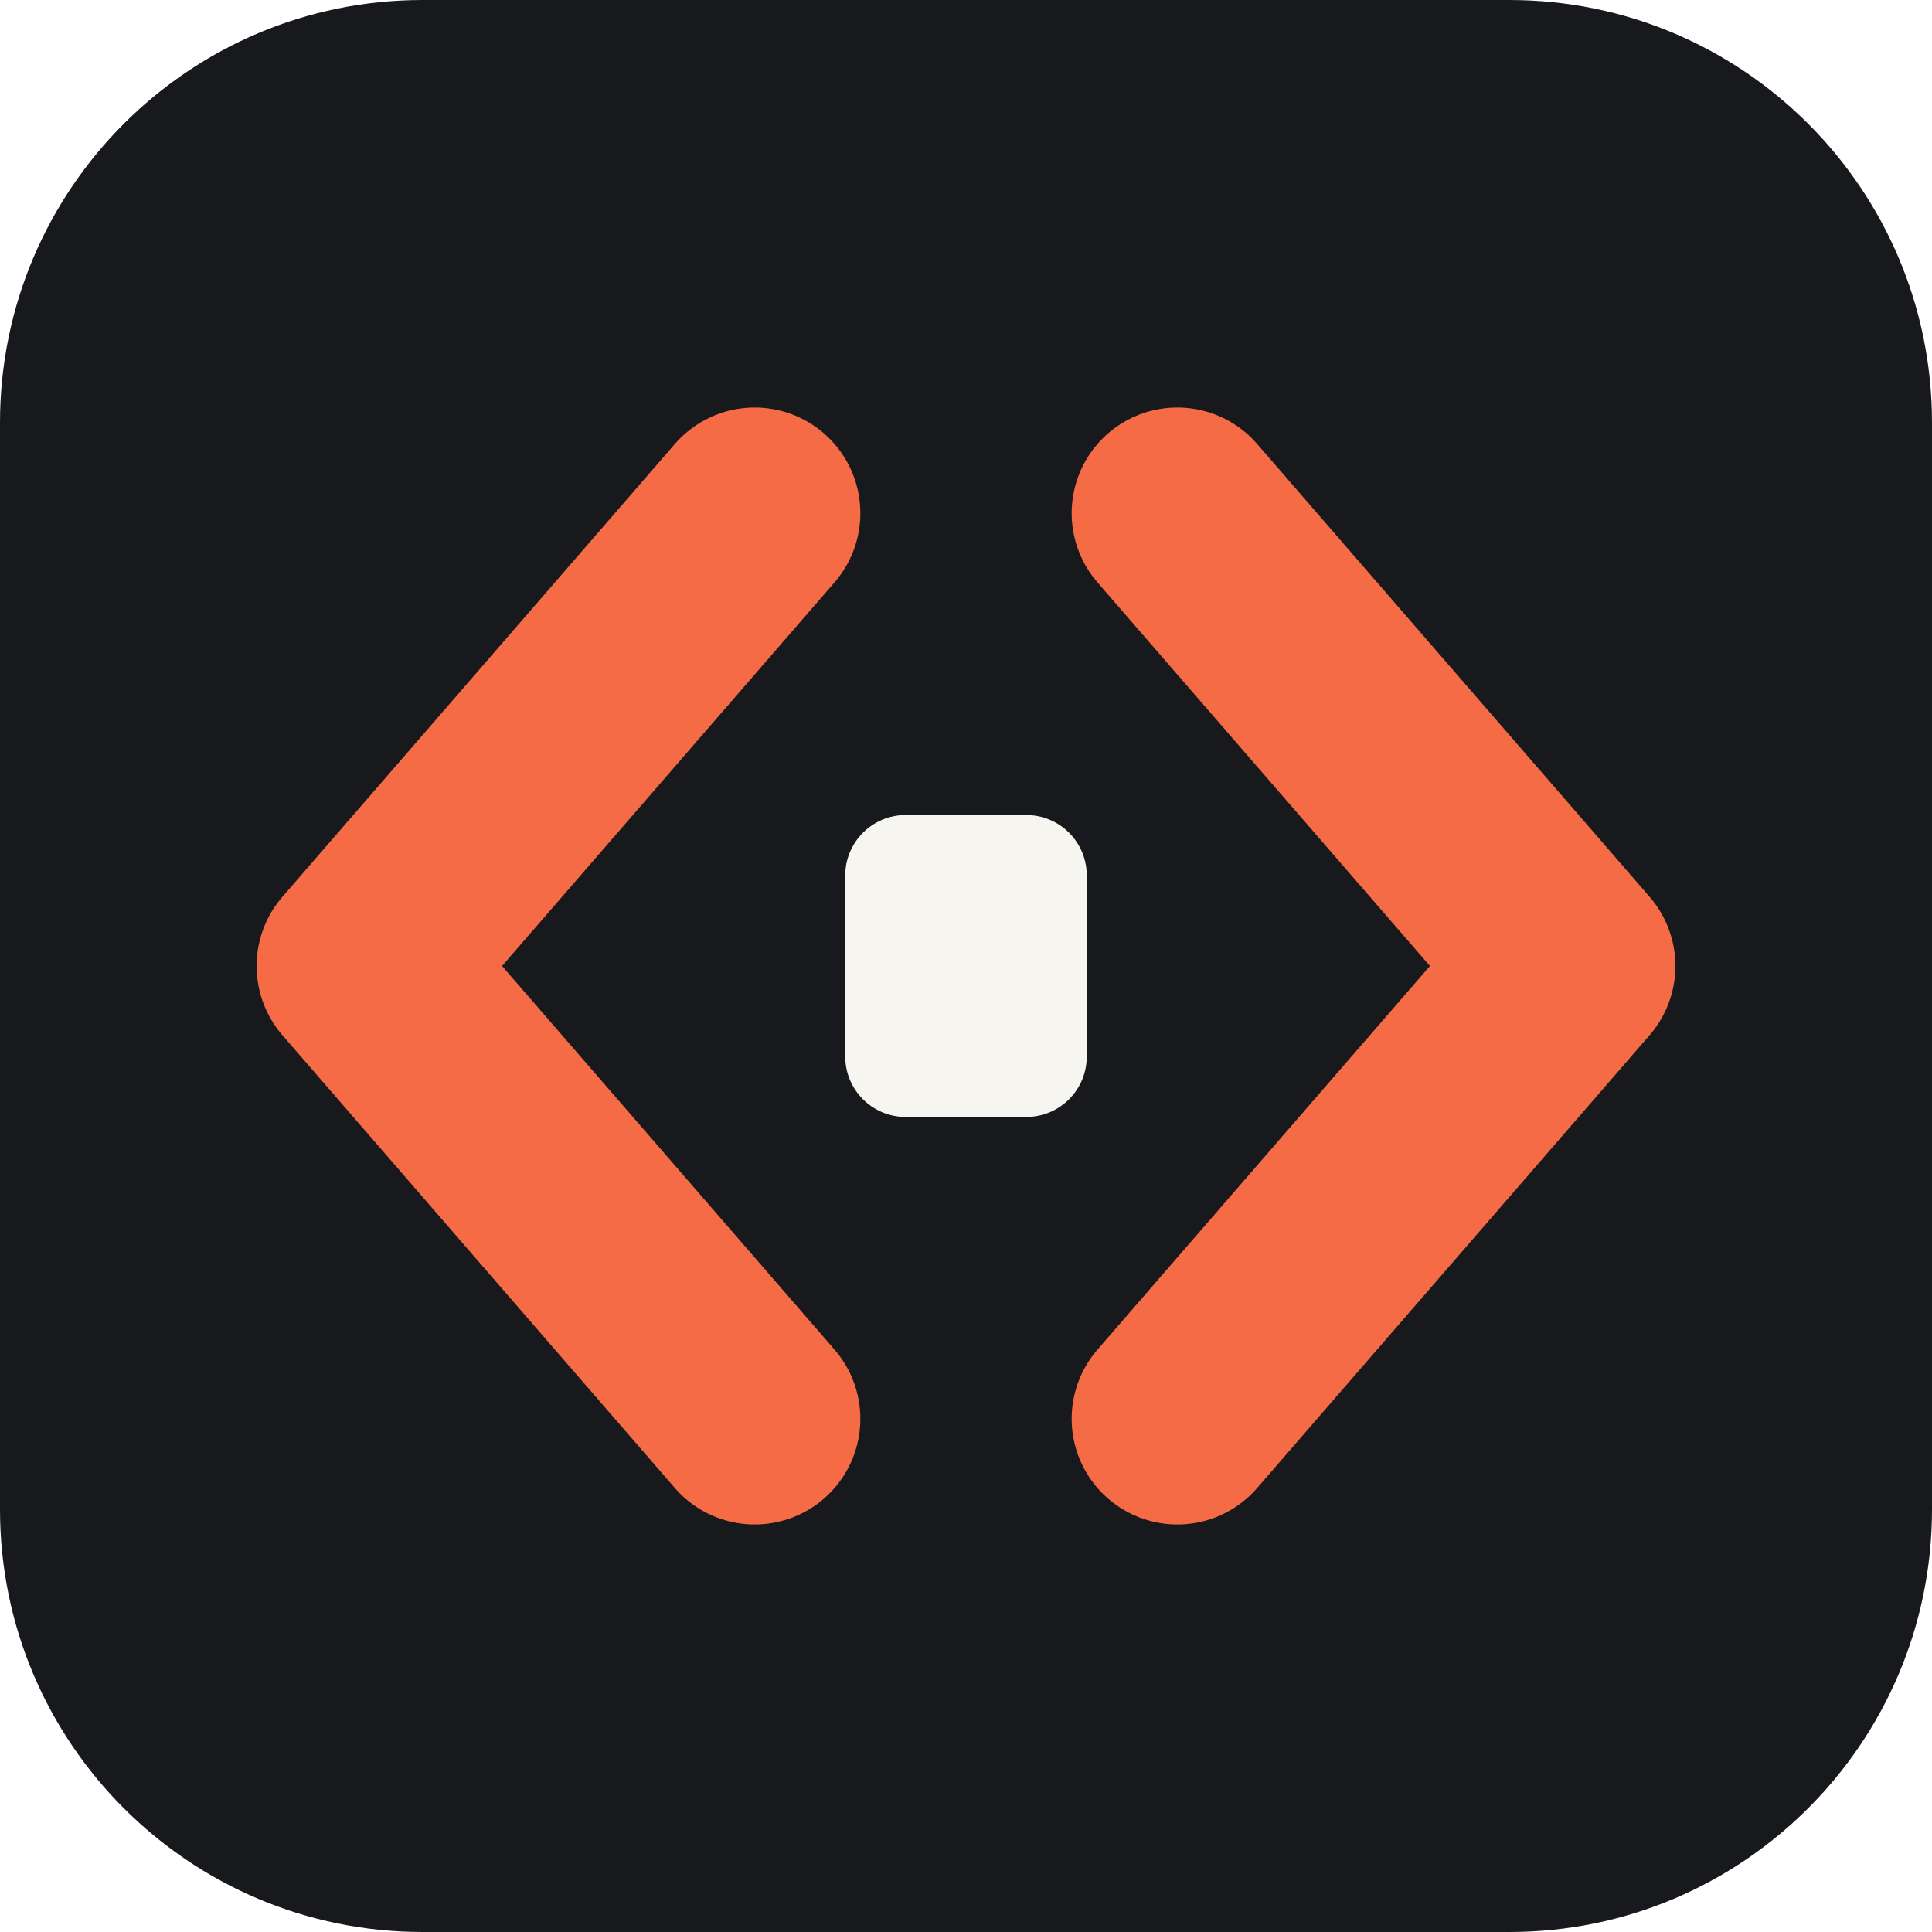
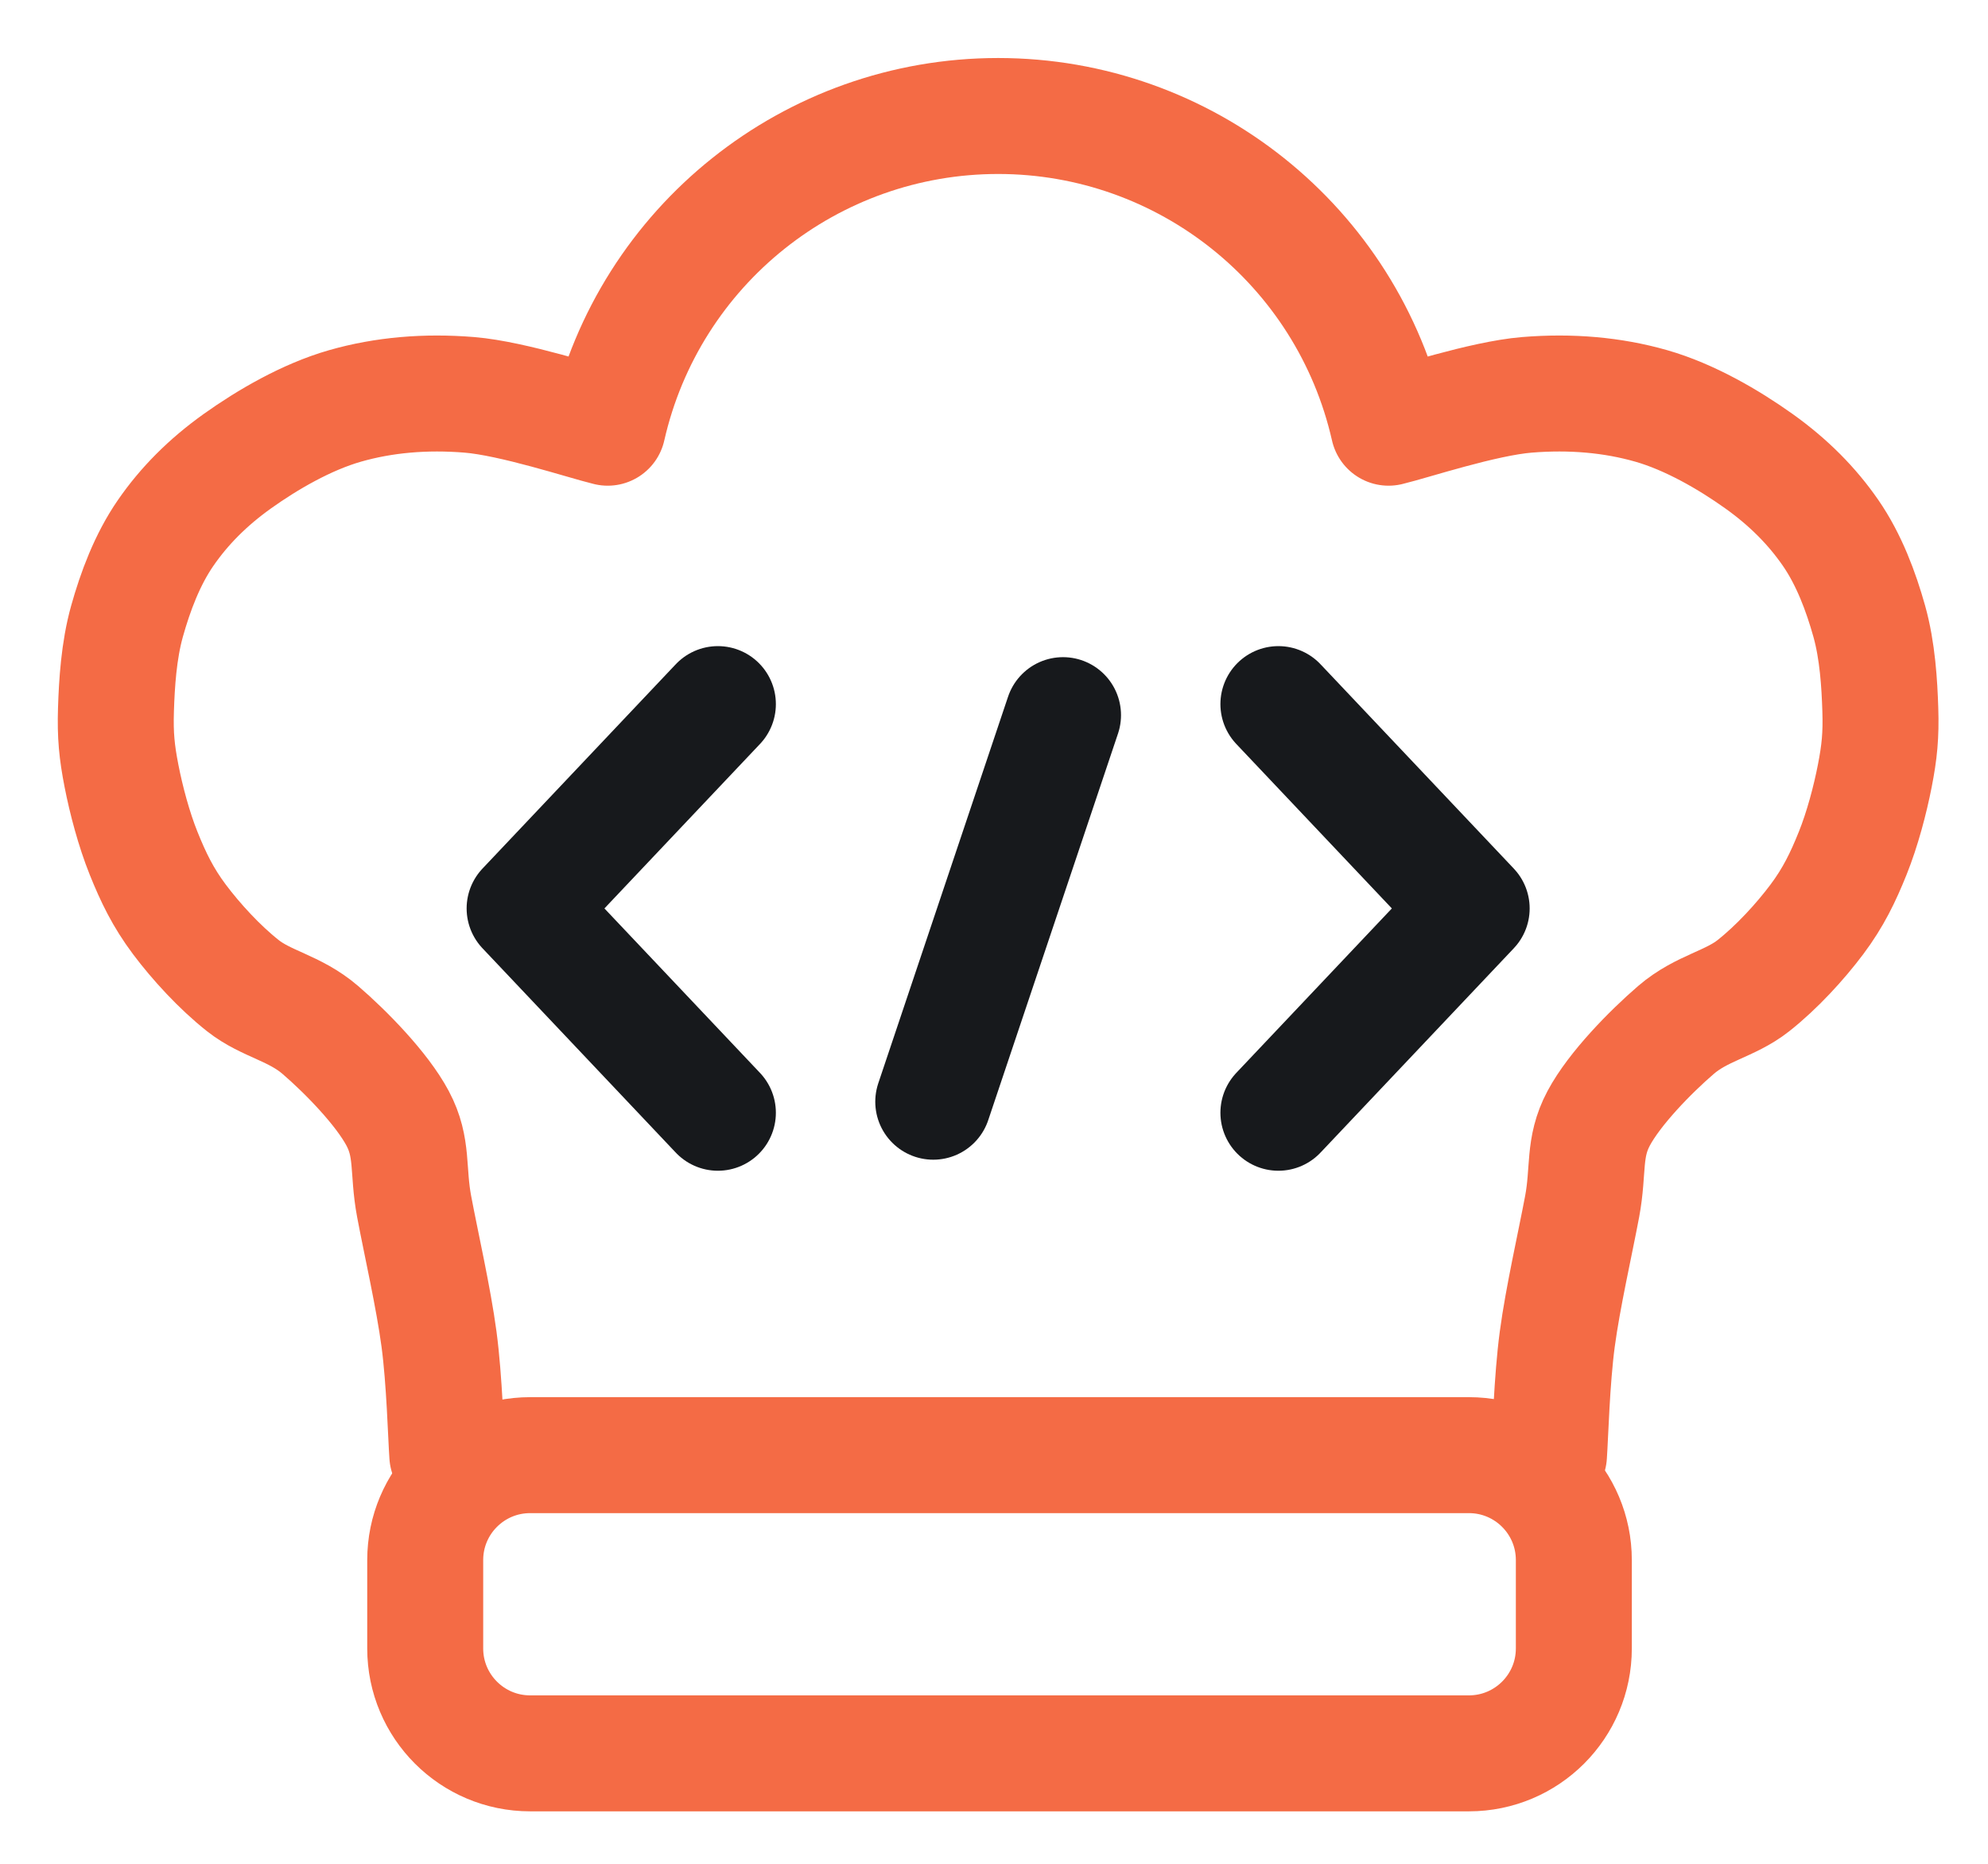
- <svg xmlns="http://www.w3.org/2000/svg" viewBox="0 0 64 64" role="img" aria-labelledby="title">
-   <rect width="64" height="64" rx="14" fill="#17191c" />
-   <path d="M25 17 12 32l13 15M39 17l13 15-13 15" fill="none" stroke="#f46b45" stroke-width="7" stroke-linecap="round" stroke-linejoin="round" />
-   <rect x="28" y="27" width="8" height="10" rx="2" fill="#f7f5f0" />
+ <svg xmlns="http://www.w3.org/2000/svg" viewBox="150 165 720 675" role="img" aria-labelledby="title">
+   <g fill="none" stroke="#f46b45" stroke-width="42" stroke-linecap="round" stroke-linejoin="round">
+     <path d="M312 692C311.5 685 311 665 309 650C307 635 302.5 615.3 300 602C297.5 588.7 299.7 580.7 294 570C288.3 559.3 275.3 546 266 538C256.7 530 246.5 528.7 238 522C229.5 515.3 221 506 215 498C209 490 205.5 482.7 202 474C198.5 465.3 195.7 454.7 194 446C192.3 437.3 191.7 431.3 192 422C192.3 412.7 193 400.7 196 390C199 379.3 203.3 367.7 210 358C216.7 348.3 225.2 339.7 236 332C246.8 324.3 261 316 275 312C289 308 304.1 306.7 320 308C335.9 309.3 361.8 317.9 370.1 319.9A145 145 0 0 1 652.9 319.9C661.3 317.9 687.1 309.3 703 308C718.9 306.7 734 308 748 312C762 316 776.2 324.3 787 332C797.8 339.7 806.3 348.3 813 358C819.7 367.7 824 379.3 827 390C830 400.7 830.7 412.7 831 422C831.3 431.3 830.7 437.3 829 446C827.3 454.7 824.5 465.3 821 474C817.5 482.7 814 490 808 498C802 506 793.5 515.3 785 522C776.5 528.7 766.3 530 757 538C747.7 546 734.7 559.3 729 570C723.3 580.7 725.5 588.7 723 602C720.5 615.3 716 635 714 650C712 665 711.5 685 711 692" />
+     <rect x="304" y="692" width="416" height="108" rx="38" />
+   </g>
+   <g fill="none" stroke="#17191c" stroke-width="42" stroke-linecap="round" stroke-linejoin="round">
+     <path d="M410 420 340 494 410 568" />
+     <path d="M535 424 488 564" />
+     <path d="M613 420 683 494 613 568" />
+   </g>
</svg>
